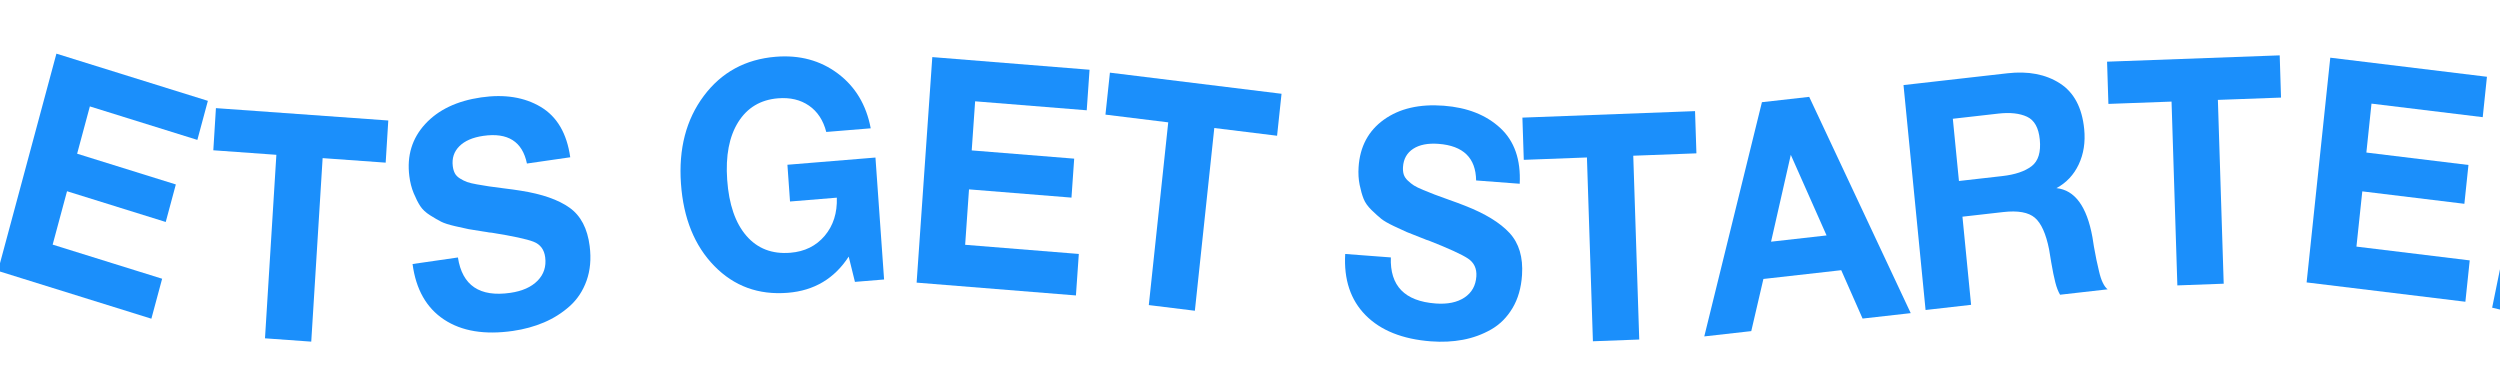
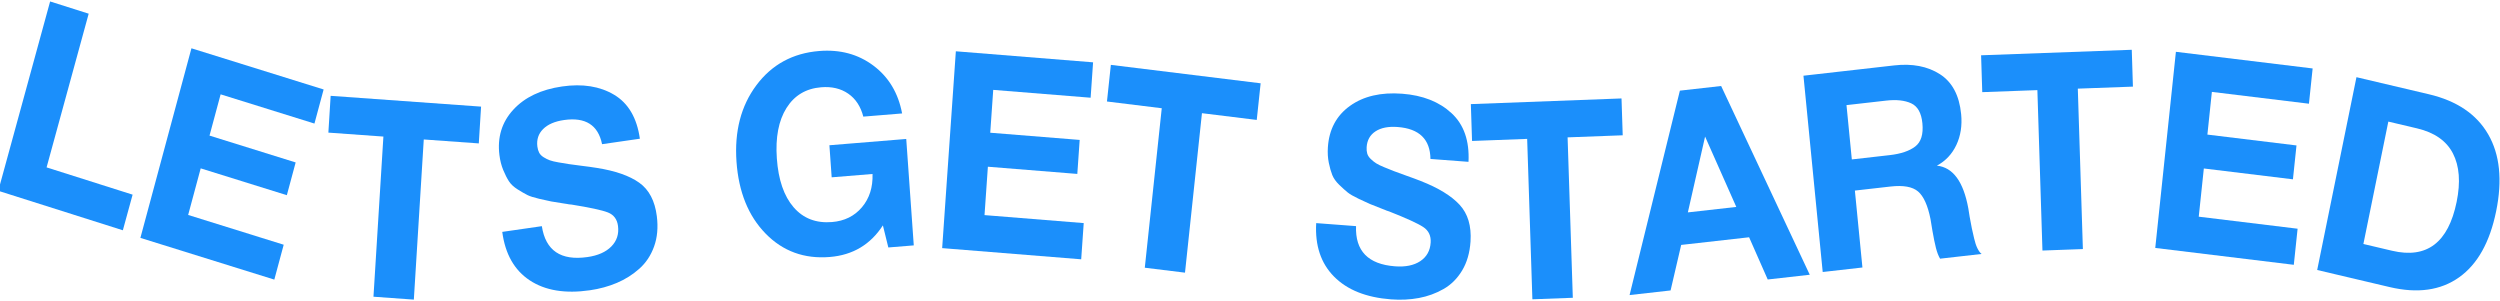
- <svg xmlns="http://www.w3.org/2000/svg" width="auto" height="auto" viewBox="0 0 1440 212" fill="#1B8FFB">
-   <path d="M119.736 58.089L113.68 80.584L51.761 61.292L44.427 88.532L101.28 106.246L95.46 127.862L38.607 110.148L30.327 140.902L93.388 160.552L87.189 183.574L-1.194 156.036L32.497 30.907L119.736 58.089Z" />
-   <path d="M223.655 69.405L222.151 93.686L185.834 91.08L179.28 196.781L152.636 194.87L159.19 89.168L122.872 86.564L124.376 62.283L223.655 69.405Z" />
-   <path d="M328.462 90.589L303.513 94.193C300.902 81.525 292.516 76.214 278.357 78.26C272.288 79.136 267.703 81.121 264.599 84.215C261.496 87.31 260.232 91.154 260.805 95.749C261.001 97.32 261.4 98.677 262 99.822C262.6 100.966 263.583 101.961 264.948 102.81C266.312 103.66 267.654 104.328 268.972 104.814C270.292 105.301 272.209 105.762 274.722 106.199C277.238 106.635 279.516 107.014 281.558 107.335C283.6 107.654 286.478 108.038 290.195 108.486C293.912 108.934 297.173 109.385 299.975 109.842C312.228 111.765 321.589 115.027 328.054 119.632C334.521 124.235 338.389 131.614 339.656 141.77C340.578 149.143 339.976 155.784 337.853 161.691C335.732 167.598 332.481 172.498 328.105 176.391C323.729 180.284 318.797 183.397 313.31 185.728C307.825 188.059 301.879 189.687 295.472 190.611C279.176 192.966 265.948 190.786 255.786 184.07C245.622 177.352 239.571 166.69 237.634 152.078L263.763 148.303C266.234 164.438 276.291 171.231 293.936 168.682C300.792 167.692 306.021 165.366 309.625 161.707C313.23 158.047 314.701 153.558 314.037 148.24C313.477 143.767 311.244 140.766 307.335 139.239C303.427 137.712 295.401 135.978 283.262 134.04C282.572 134.017 282.051 133.97 281.698 133.898C281.347 133.825 280.878 133.738 280.294 133.639C279.709 133.539 279.185 133.46 278.72 133.404C274.523 132.78 271.604 132.308 269.963 131.993C268.321 131.676 265.705 131.1 262.111 130.266C258.518 129.43 255.866 128.583 254.157 127.722C252.448 126.861 250.32 125.631 247.774 124.029C245.23 122.428 243.319 120.642 242.044 118.674C240.768 116.704 239.517 114.238 238.288 111.277C237.061 108.316 236.221 105.022 235.768 101.396C234.304 89.669 237.348 79.691 244.902 71.462C252.455 63.234 263.2 58.112 277.134 56.098C290.62 54.15 302.059 55.974 311.454 61.571C320.847 67.167 326.516 76.84 328.462 90.589Z" />
-   <path d="M504.263 90.748L509.234 160.986L492.444 162.36L488.854 147.793C480.653 160.452 468.976 167.401 453.826 168.643C436.979 170.023 422.855 164.879 411.454 153.213C400.053 141.547 393.647 125.741 392.236 105.793C390.816 85.726 395.195 68.882 405.376 55.266C415.557 41.648 429.354 34.127 446.766 32.702C460.559 31.573 472.499 34.785 482.587 42.338C492.673 49.891 498.989 60.415 501.536 73.907L475.927 76.004C474.203 69.295 470.888 64.244 465.986 60.854C461.083 57.463 455.128 56.055 448.117 56.629C438.054 57.453 430.418 62.022 425.206 70.341C419.995 78.657 417.881 89.748 418.861 103.613C419.86 117.722 423.548 128.459 429.926 135.828C436.303 143.196 444.75 146.448 455.265 145.588C463.519 144.913 470.111 141.651 475.041 135.804C479.974 129.956 482.298 122.639 482.017 113.854L455.052 116.063L453.554 94.9L504.263 90.748Z" />
-   <path d="M627.58 40.172L625.957 63.526L561.674 58.356L559.708 86.636L618.733 91.383L617.172 113.826L558.148 109.077L555.928 141.007L621.398 146.274L619.737 170.176L527.976 162.794L537.007 32.887L627.58 40.172Z" />
-   <path d="M738.167 54.013L735.596 78.19L699.434 73.74L688.243 178.99L661.712 175.726L672.903 70.476L636.741 66.025L639.312 41.849L738.167 54.013Z" />
-   <path d="M875.354 105.842L850.245 103.941C850.071 90.967 842.857 83.939 828.606 82.86C822.498 82.399 817.633 83.345 814.012 85.7C810.392 88.054 808.429 91.543 808.127 96.168C808.024 97.748 808.157 99.165 808.531 100.417C808.904 101.667 809.678 102.857 810.855 103.986C812.031 105.114 813.22 106.06 814.42 106.824C815.621 107.587 817.412 108.456 819.791 109.431C822.171 110.406 824.332 111.272 826.27 112.031C828.211 112.789 830.957 113.791 834.514 115.04C838.07 116.287 841.177 117.439 843.836 118.497C855.473 123.046 864.026 128.278 869.493 134.195C874.961 140.113 877.359 148.181 876.69 158.401C876.205 165.823 874.367 172.195 871.176 177.518C867.987 182.839 863.883 186.93 858.864 189.792C853.846 192.651 848.432 194.626 842.62 195.715C836.808 196.803 830.679 197.103 824.232 196.615C807.831 195.373 795.286 190.357 786.596 181.569C777.908 172.779 773.988 161.019 774.838 146.286L801.136 148.278C800.522 164.616 809.094 173.458 826.852 174.803C833.752 175.326 839.311 174.188 843.53 171.389C847.749 168.59 850.032 164.514 850.382 159.161C850.678 154.658 849.054 151.233 845.514 148.887C841.973 146.54 834.439 143.096 822.915 138.555C822.244 138.382 821.744 138.223 821.412 138.075C821.081 137.928 820.638 137.741 820.086 137.516C819.531 137.29 819.032 137.1 818.588 136.944C814.595 135.419 811.825 134.323 810.277 133.655C808.73 132.987 806.274 131.855 802.912 130.255C799.55 128.654 797.113 127.248 795.602 126.033C794.089 124.818 792.238 123.148 790.046 121.027C787.855 118.904 786.32 116.74 785.441 114.533C784.563 112.326 783.8 109.64 783.156 106.473C782.511 103.306 782.308 99.898 782.546 96.248C783.318 84.446 788.176 75.337 797.121 68.922C806.066 62.506 817.552 59.83 831.578 60.892C845.151 61.921 856.011 66.196 864.158 73.723C872.304 81.248 876.036 91.954 875.354 105.842Z" />
-   <path d="M976.343 64.006L977.136 88.326L940.759 89.695L944.204 195.568L917.518 196.571L914.073 90.7L877.696 92.07L876.905 67.75L976.343 64.006Z" />
-   <path d="M1042.1 55.79L1100.58 180.365L1072.84 183.493L1060.55 155.628L1015.72 160.682L1008.73 190.721L981.666 193.773L1014.87 58.861L1042.1 55.79ZM1052.1 135.608L1031.5 89.18L1020.13 139.213L1052.1 135.608Z" />
-   <path d="M1096.42 49.004L1156.3 42.206C1168.25 40.849 1178.3 42.773 1186.45 47.981C1194.6 53.188 1199.28 61.978 1200.5 74.351C1201.24 81.872 1200.19 88.645 1197.36 94.669C1194.53 100.694 1190.25 105.258 1184.51 108.363C1195.11 109.49 1202.02 118.886 1205.23 136.552C1205.29 137.158 1205.59 139.025 1206.12 142.153C1206.66 145.281 1207.13 147.773 1207.54 149.628C1207.95 151.482 1208.46 153.724 1209.06 156.355C1209.66 158.985 1210.38 161.172 1211.24 162.915C1212.09 164.657 1213.01 165.902 1214 166.649L1186.6 169.76C1185.51 167.921 1184.59 165.541 1183.85 162.621C1183.1 159.7 1182.33 155.924 1181.54 151.292C1180.74 146.661 1180.32 144.102 1180.27 143.617C1178.48 134.622 1175.74 128.554 1172.07 125.414C1168.4 122.274 1162.34 121.184 1153.88 122.144L1130.37 124.813L1135.35 175.578L1109.13 178.555L1096.42 49.004ZM1124.83 68.409L1128.35 104.253L1153.38 101.41C1160.71 100.578 1166.31 98.685 1170.19 95.732C1174.06 92.776 1175.63 87.662 1174.92 80.383C1174.26 73.591 1171.8 69.207 1167.56 67.235C1163.32 65.265 1157.82 64.663 1151.05 65.431L1124.83 68.409Z" />
-   <path d="M1313.11 31.887L1313.87 56.208L1277.5 57.54L1280.85 163.414L1254.16 164.391L1250.81 58.517L1214.44 59.849L1213.67 35.528L1313.11 31.887Z" />
-   <path d="M1432.48 44.214L1430.05 67.486L1365.98 59.688L1363.03 87.867L1421.83 95.027L1419.48 117.388L1360.68 110.229L1357.31 142.045L1422.56 149.986L1420.06 173.803L1328.61 162.672L1342.24 33.227L1432.48 44.214Z" />
-   <path d="M1435.48 177.23L1461.41 49.98L1509.26 61.261C1527.65 65.598 1540.69 74.415 1548.36 87.714C1556.05 101.011 1557.79 117.908 1553.62 138.401C1549.44 158.894 1541.28 173.454 1529.14 182.078C1516.99 190.701 1501.72 192.846 1483.33 188.512L1435.48 177.23ZM1465.98 160.067L1484.92 164.533C1507.84 169.94 1522.04 159.178 1527.54 132.251C1530.19 119.264 1529.36 108.613 1525.08 100.298C1520.79 91.983 1512.9 86.467 1501.37 83.752L1482.44 79.286L1465.98 160.067Z" />
+ <svg xmlns="http://www.w3.org/2000/svg" width="100%" height="173" viewBox="0 0 1440 173" fill="none">
+   <path d="M76.384 112.12L70.762 132.644L-1 109.898L28.87 0.843L51.082 7.883L26.833 96.414L76.384 112.12Z" fill="#1B8FFB" />
+   <path d="M186.406 51.539L181.121 71.171L127.083 54.334L120.682 78.107L170.299 93.567L165.22 112.431L115.603 96.972L108.376 123.812L163.411 140.961L158.002 161.053L80.867 137.02L110.27 27.816L186.406 51.539Z" fill="#1B8FFB" />
+   <path d="M277.1 61.415L275.787 82.605L244.091 80.331L238.372 172.579L215.119 170.911L220.838 78.663L189.143 76.39L190.456 55.199L277.1 61.415Z" fill="#1B8FFB" />
+   <path d="M368.567 79.902L346.794 83.048C344.514 71.992 337.196 67.357 324.839 69.142C319.543 69.907 315.541 71.639 312.832 74.34C310.124 77.041 309.021 80.396 309.521 84.406C309.692 85.777 310.04 86.962 310.564 87.96C311.087 88.959 311.946 89.828 313.136 90.569C314.327 91.31 315.498 91.893 316.649 92.317C317.801 92.742 319.474 93.145 321.667 93.525C323.862 93.906 325.851 94.237 327.633 94.517C329.415 94.795 331.927 95.131 335.171 95.522C338.415 95.913 341.26 96.307 343.706 96.705C354.4 98.383 362.569 101.23 368.211 105.249C373.855 109.266 377.231 115.706 378.337 124.569C379.141 131.005 378.616 136.8 376.763 141.955C374.912 147.11 372.075 151.387 368.256 154.784C364.437 158.182 360.132 160.899 355.344 162.933C350.557 164.967 345.367 166.388 339.776 167.195C325.554 169.25 314.01 167.347 305.141 161.486C296.271 155.624 290.99 146.318 289.299 133.566L312.102 130.271C314.259 144.352 323.036 150.281 338.435 148.056C344.419 147.192 348.983 145.162 352.128 141.97C355.274 138.775 356.558 134.858 355.978 130.217C355.49 126.312 353.541 123.694 350.129 122.361C346.718 121.028 339.714 119.515 329.12 117.824C328.518 117.803 328.063 117.762 327.755 117.699C327.448 117.636 327.04 117.56 326.529 117.474C326.019 117.386 325.562 117.317 325.156 117.269C321.493 116.724 318.946 116.312 317.513 116.037C316.081 115.76 313.797 115.258 310.661 114.53C307.525 113.801 305.21 113.061 303.719 112.31C302.228 111.558 300.37 110.485 298.149 109.086C295.929 107.689 294.26 106.131 293.148 104.413C292.034 102.694 290.943 100.542 289.87 97.957C288.799 95.374 288.066 92.499 287.671 89.334C286.393 79.1 289.05 70.392 295.642 63.21C302.233 56.029 311.611 51.559 323.772 49.802C335.541 48.101 345.525 49.693 353.724 54.578C361.921 59.462 366.869 67.903 368.567 79.902Z" fill="#1B8FFB" />
+   <path d="M521.994 80.041L526.332 141.34L511.679 142.539L508.546 129.825C501.389 140.874 491.198 146.939 477.976 148.022C463.273 149.226 450.947 144.737 440.997 134.556C431.047 124.374 425.456 110.58 424.224 93.171C422.985 75.658 426.807 60.958 435.692 49.075C444.577 37.19 456.619 30.626 471.815 29.383C483.852 28.397 494.272 31.2 503.076 37.792C511.879 44.384 517.391 53.568 519.614 65.343L497.264 67.174C495.759 61.319 492.867 56.91 488.589 53.952C484.309 50.992 479.112 49.763 472.993 50.264C464.212 50.983 457.547 54.971 452.999 62.231C448.451 69.489 446.606 79.168 447.461 91.268C448.333 103.582 451.552 112.952 457.118 119.383C462.683 125.814 470.055 128.652 479.232 127.901C486.435 127.312 492.188 124.465 496.491 119.363C500.796 114.259 502.824 107.873 502.579 100.206L479.046 102.134L477.739 83.665L521.994 80.041Z" fill="#1B8FFB" />
+   <path d="M629.616 35.902L628.199 56.284L572.098 51.772L570.382 76.452L621.895 80.595L620.533 100.182L569.02 96.037L567.084 123.903L624.221 128.501L622.771 149.36L542.689 142.918L550.571 29.544L629.616 35.902Z" fill="#1B8FFB" />
+   <path d="M726.128 47.982L723.885 69.081L692.325 65.197L682.558 157.052L659.404 154.203L669.171 62.349L637.611 58.465L639.855 37.365L726.128 47.982Z" fill="#1B8FFB" />
+   <path d="M845.856 93.214L823.942 91.555C823.79 80.232 817.494 74.099 805.057 73.157C799.726 72.754 795.481 73.58 792.321 75.635C789.161 77.69 787.448 80.734 787.184 84.771C787.094 86.15 787.211 87.386 787.537 88.479C787.863 89.57 788.538 90.608 789.565 91.594C790.592 92.578 791.629 93.404 792.676 94.071C793.725 94.737 795.287 95.496 797.364 96.347C799.441 97.197 801.327 97.953 803.019 98.615C804.712 99.277 807.109 100.151 810.213 101.241C813.317 102.329 816.028 103.335 818.349 104.258C828.505 108.228 835.969 112.795 840.74 117.959C845.512 123.123 847.605 130.164 847.021 139.083C846.598 145.561 844.994 151.122 842.209 155.767C839.426 160.411 835.844 163.982 831.464 166.479C827.084 168.975 822.359 170.698 817.288 171.649C812.215 172.598 806.866 172.86 801.24 172.434C786.926 171.35 775.977 166.973 768.394 159.303C760.811 151.632 757.39 141.368 758.132 128.511L781.083 130.249C780.547 144.508 788.028 152.225 803.526 153.398C809.548 153.855 814.399 152.862 818.081 150.419C821.763 147.976 823.756 144.419 824.062 139.747C824.32 135.817 822.902 132.828 819.813 130.781C816.723 128.732 810.148 125.727 800.09 121.764C799.505 121.613 799.068 121.474 798.779 121.345C798.49 121.216 798.103 121.053 797.621 120.857C797.137 120.659 796.702 120.494 796.314 120.358C792.83 119.026 790.412 118.07 789.061 117.487C787.711 116.904 785.568 115.916 782.633 114.52C779.699 113.123 777.572 111.896 776.253 110.835C774.933 109.775 773.318 108.318 771.404 106.467C769.493 104.614 768.153 102.725 767.386 100.799C766.619 98.873 765.954 96.528 765.392 93.764C764.828 91.001 764.651 88.026 764.859 84.841C765.533 74.541 769.773 66.591 777.579 60.992C785.386 55.394 795.41 53.058 807.651 53.985C819.496 54.882 828.974 58.614 836.084 65.183C843.193 71.749 846.45 81.093 845.856 93.214Z" fill="#1B8FFB" />
+   <path d="M933.992 56.703L934.683 77.927L902.936 79.122L905.943 171.52L882.653 172.396L879.647 79.999L847.9 81.194L847.209 59.97L933.992 56.703Z" fill="#1B8FFB" />
+   <path d="M991.38 49.533L1042.42 158.253L1018.21 160.983L1007.48 136.664L968.36 141.075L962.257 167.291L938.637 169.955L967.612 52.213L991.38 49.533ZM1000.11 119.192L982.13 78.673L972.206 122.338L1000.11 119.192Z" fill="#1B8FFB" />
+   <path d="M1038.79 43.61L1091.04 37.678C1101.47 36.493 1110.25 38.173 1117.36 42.717C1124.47 47.262 1128.56 54.933 1129.62 65.731C1130.26 72.295 1129.35 78.206 1126.88 83.464C1124.41 88.721 1120.67 92.705 1115.66 95.414C1124.91 96.398 1130.94 104.598 1133.75 120.016C1133.8 120.544 1134.06 122.174 1134.53 124.904C1134.99 127.634 1135.41 129.809 1135.76 131.427C1136.12 133.046 1136.56 135.002 1137.09 137.299C1137.61 139.594 1138.25 141.502 1138.99 143.024C1139.74 144.544 1140.54 145.63 1141.4 146.282L1117.49 148.997C1116.53 147.392 1115.73 145.316 1115.09 142.767C1114.44 140.218 1113.77 136.922 1113.07 132.88C1112.37 128.838 1112.01 126.605 1111.97 126.181C1110.4 118.331 1108.01 113.036 1104.81 110.295C1101.6 107.555 1096.31 106.603 1088.93 107.441L1068.41 109.771L1072.76 154.075L1049.88 156.673L1038.79 43.61ZM1063.58 60.545L1066.65 91.828L1088.5 89.347C1094.9 88.62 1099.78 86.968 1103.16 84.391C1106.54 81.812 1107.92 77.348 1107.3 70.996C1106.72 65.067 1104.57 61.242 1100.87 59.521C1097.17 57.802 1092.37 57.276 1086.46 57.947L1063.58 60.545Z" fill="#1B8FFB" />
+   <path d="M1227.9 28.671L1228.56 49.897L1196.82 51.06L1199.74 143.459L1176.45 144.312L1173.53 51.912L1141.78 53.075L1141.11 31.849L1227.9 28.671Z" fill="#1B8FFB" />
+   <path d="M1332.08 39.429L1329.95 59.739L1274.04 52.934L1271.46 77.526L1322.78 83.775L1320.73 103.291L1269.41 97.043L1266.48 124.809L1323.42 131.739L1321.23 152.526L1241.43 142.811L1253.32 29.841L1332.08 39.429Z" fill="#1B8FFB" />
+   <path d="M1334.7 155.516L1357.32 44.461L1399.09 54.307C1415.14 58.092 1426.51 65.787 1433.21 77.393C1439.92 88.998 1441.44 103.745 1437.79 121.63C1434.15 139.515 1427.03 152.221 1416.43 159.747C1405.83 167.273 1392.51 169.145 1376.46 165.362L1334.7 155.516ZM1361.31 140.538L1377.84 144.435C1397.85 149.154 1410.24 139.762 1415.03 116.262C1417.35 104.928 1416.63 95.632 1412.89 88.376C1409.15 81.119 1402.26 76.305 1392.2 73.935L1375.68 70.038L1361.31 140.538Z" fill="#1B8FFB" />
</svg>
